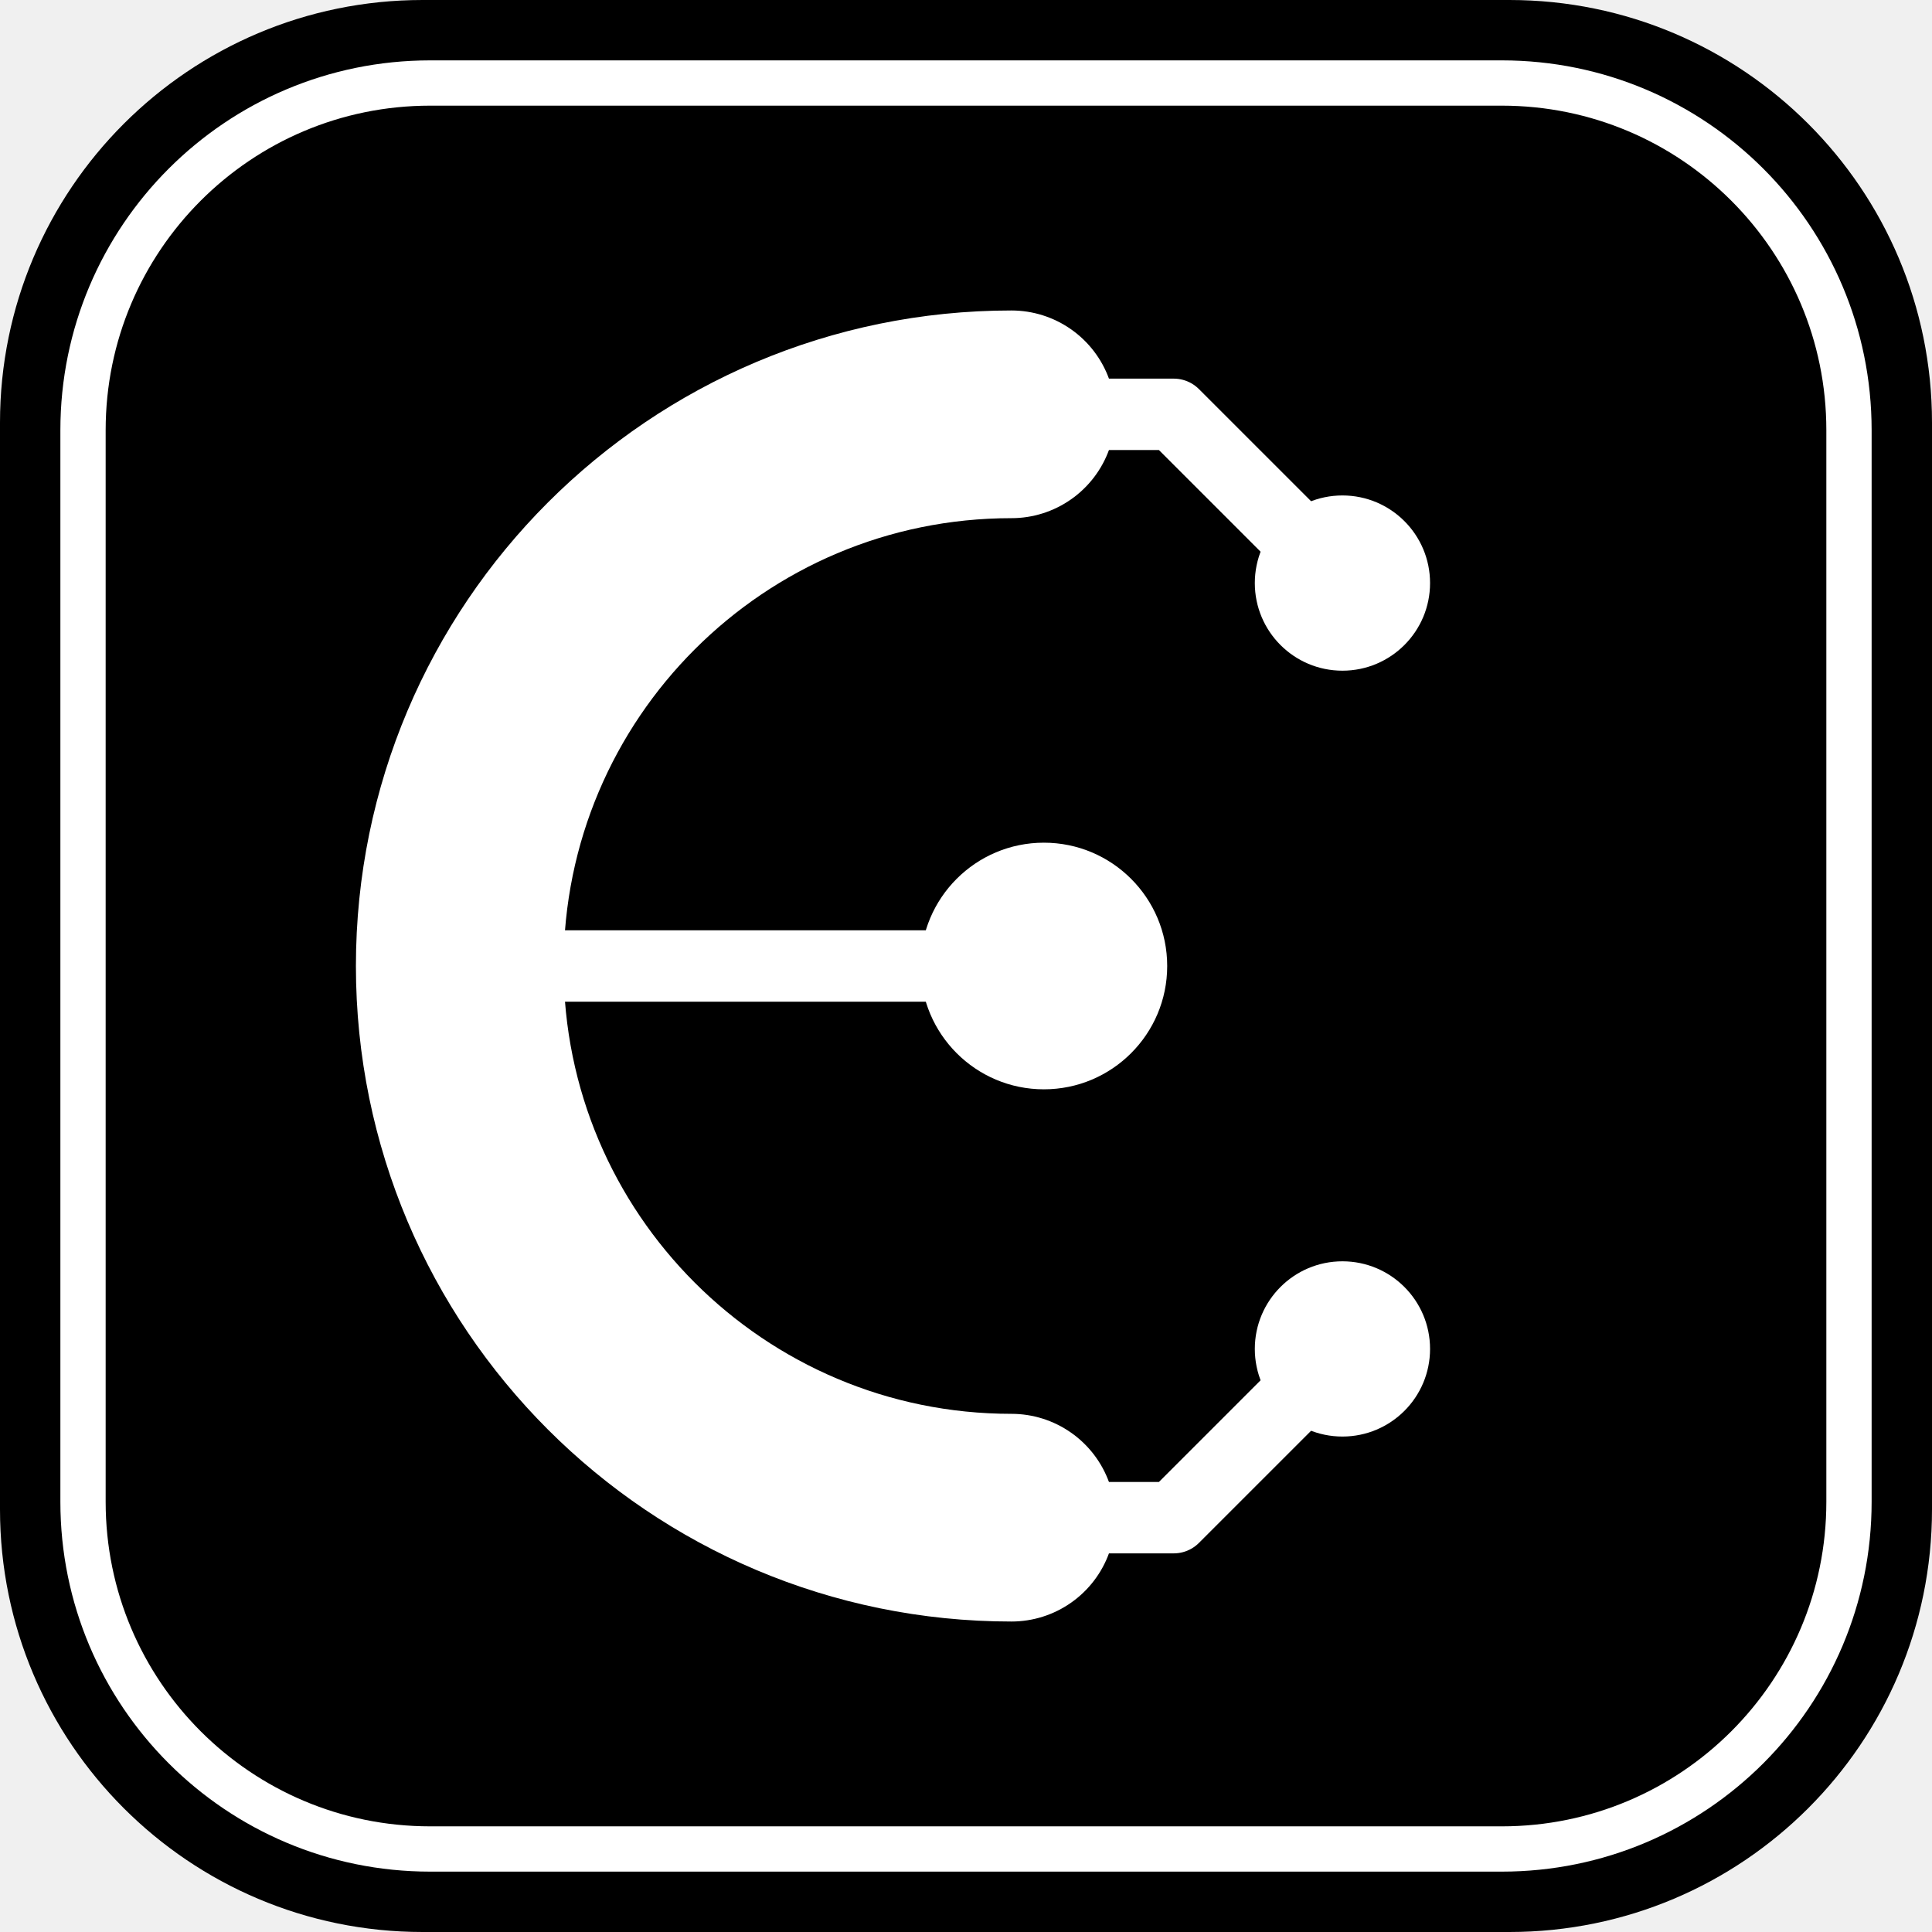
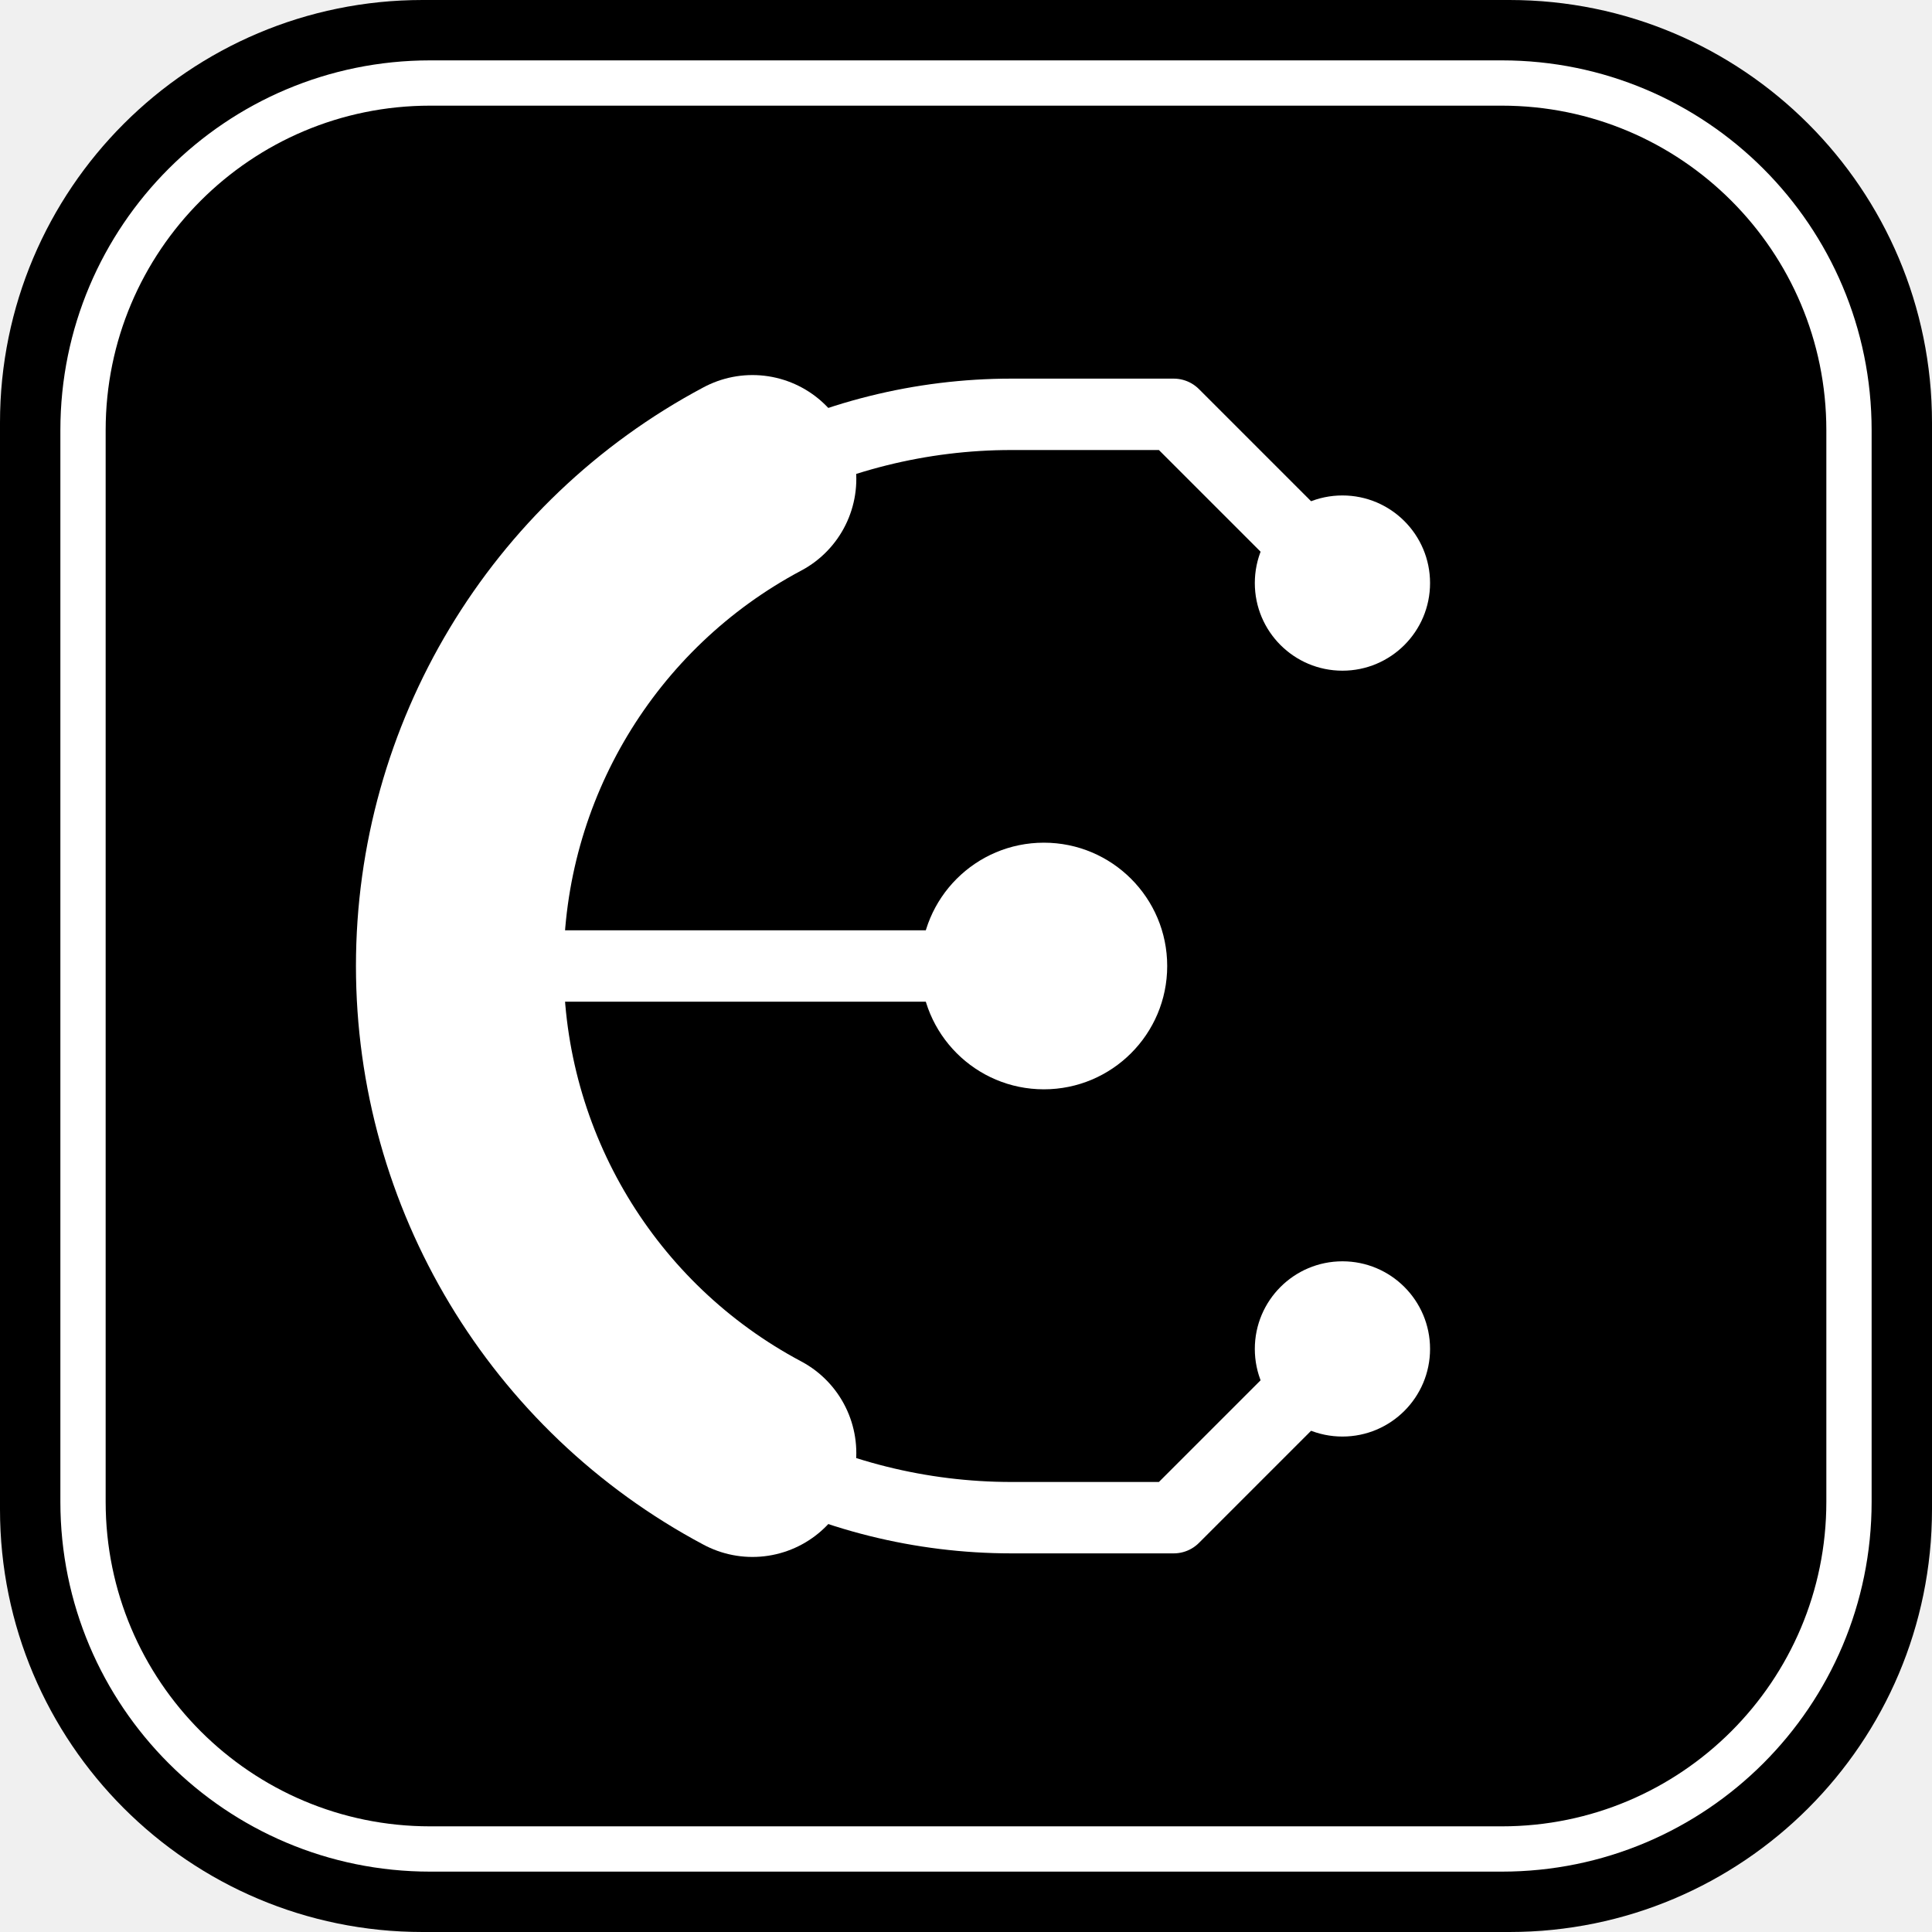
<svg xmlns="http://www.w3.org/2000/svg" viewBox="0 0 1024 1024" width="1024" height="1024">
  <rect x="0" y="0" width="1024" height="1024" rx="224" fill="#000000" />
  <rect x="44" y="44" width="936" height="936" rx="184" fill="none" stroke="#ffffff" stroke-width="24" />
  <g transform="translate(512 512) scale(0.86) translate(-472 -512)">
-     <path d="M 500 172 A 340 340 0 0 0 500 852" fill="none" stroke="#ffffff" stroke-width="128" stroke-linecap="round" />
-     <path d="M 500 172 H 600 L 690 262" fill="none" stroke="#ffffff" stroke-width="44" stroke-linecap="round" stroke-linejoin="round" />
+     <path d="M 340.4 211.8 A 340 340 0 0 0 340.4 812.2" fill="none" stroke="#ffffff" stroke-width="128" stroke-linecap="round" />
+     <path d="M 340.4 211.8 A 340 340 0 0 1 500 172 H 600 L 690 262" fill="none" stroke="#ffffff" stroke-width="44" stroke-linecap="round" stroke-linejoin="round" />
    <circle cx="704" cy="276" r="54" fill="#ffffff" />
-     <path d="M 500 852 H 600 L 690 762" fill="none" stroke="#ffffff" stroke-width="44" stroke-linecap="round" stroke-linejoin="round" />
+     <path d="M 340.4 812.2 A 340 340 0 0 0 500 852 H 600 L 690 762" fill="none" stroke="#ffffff" stroke-width="44" stroke-linecap="round" stroke-linejoin="round" />
    <circle cx="704" cy="748" r="54" fill="#ffffff" />
    <path d="M 220 512 H 480" fill="none" stroke="#ffffff" stroke-width="44" />
    <circle cx="520" cy="512" r="76" fill="#ffffff" />
  </g>
</svg>
